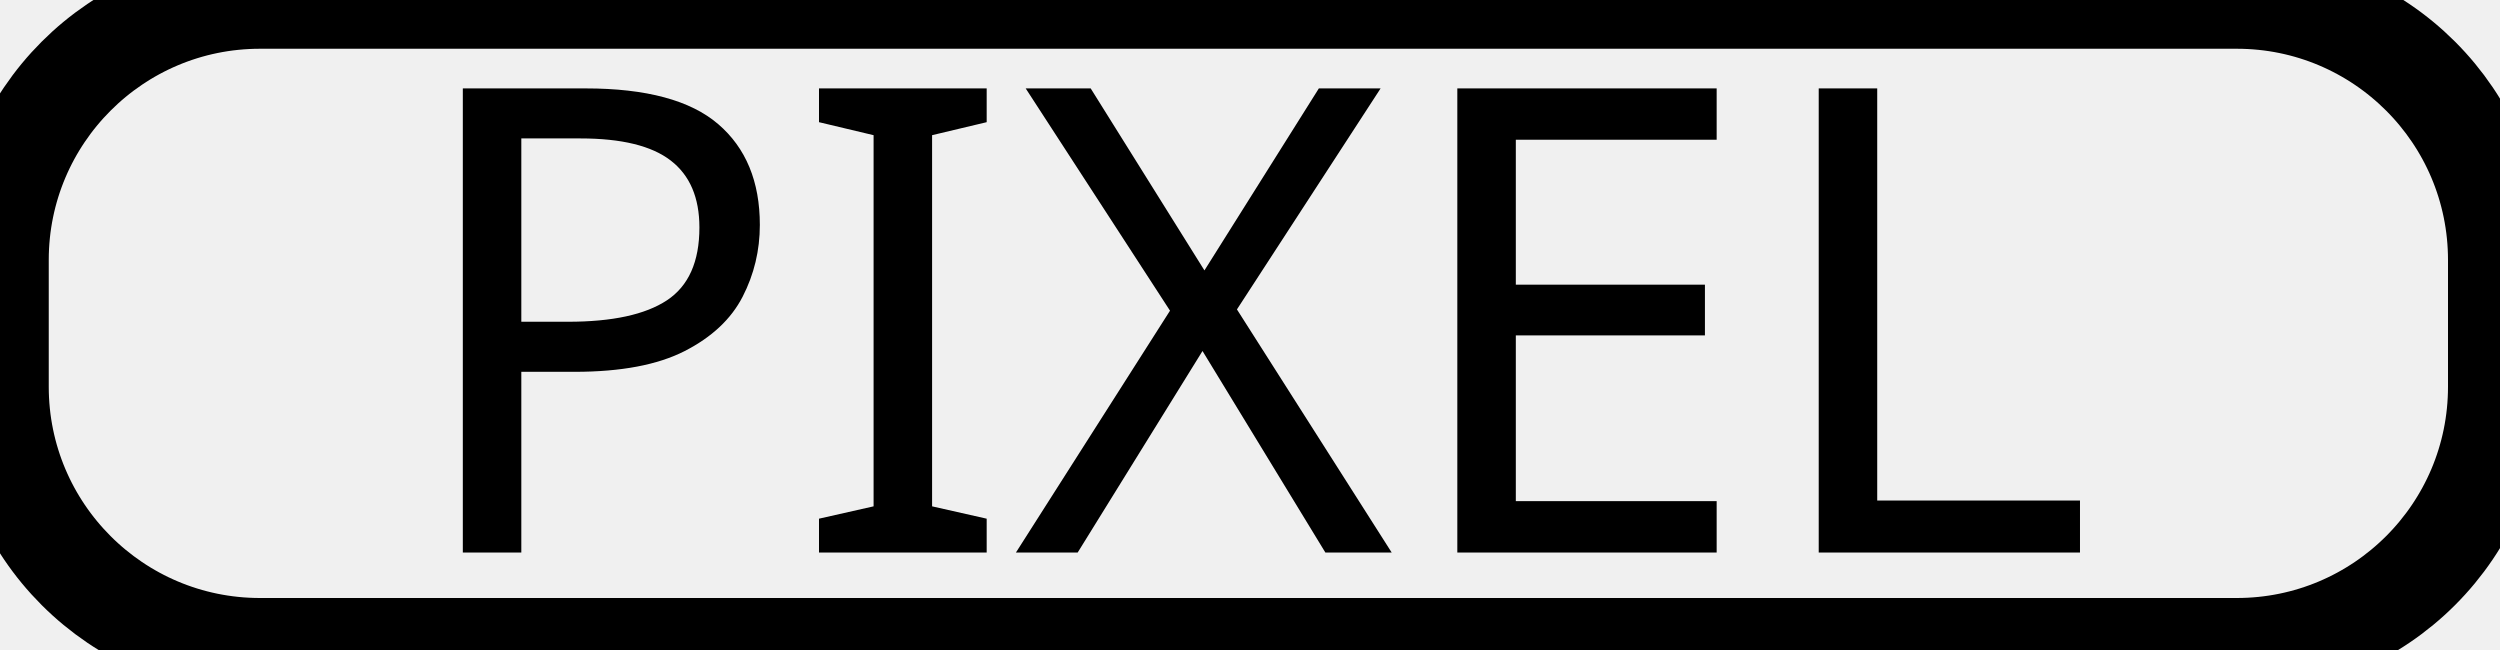
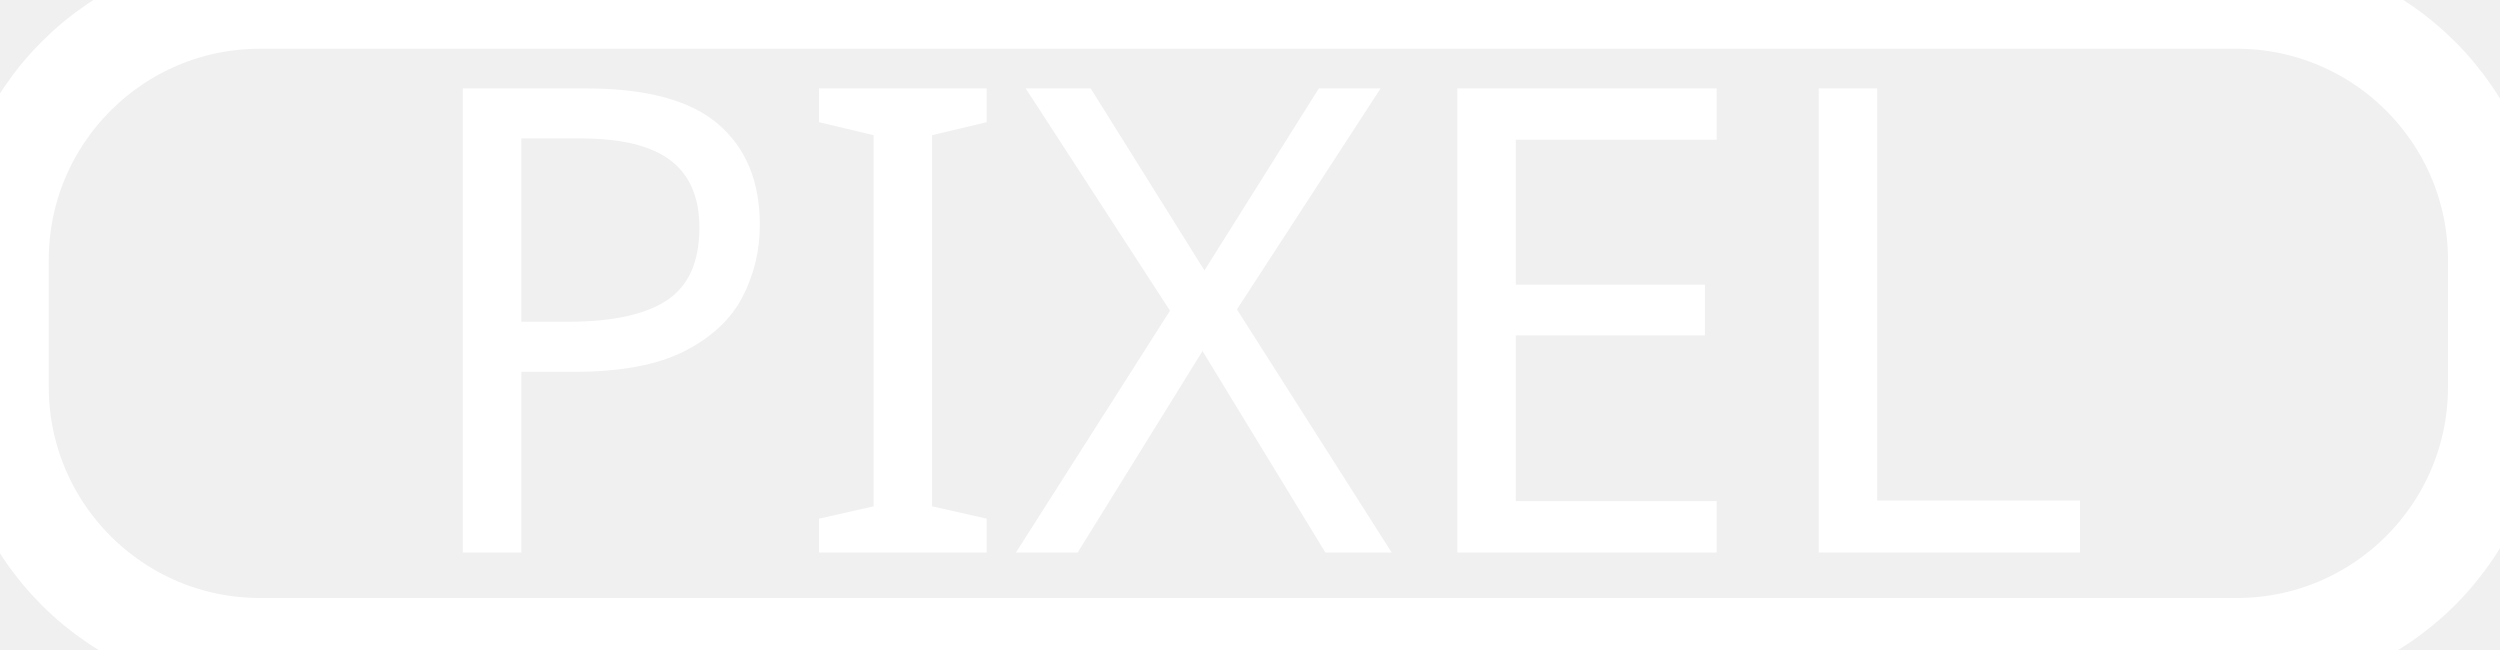
<svg xmlns="http://www.w3.org/2000/svg" baseProfile="full" height="200" version="1.1" width="769.231">
  <defs />
-   <rect fill-opacity="0" height="199" rx="80" ry="80" stroke="black" stroke-width="30" width="768.231" x="0cm" y="0cm" />
+   <rect fill-opacity="0" height="199" rx="80" ry="80" stroke="white" stroke-width="30" width="768.231" x="0cm" y="0cm" />
  <g font-size="200">
-     <text fill="black" font-family="Chalkboard" text-anchor="middle" x="384.0" y="170">PIXEL</text>
+     <text fill="white" font-family="Chalkboard" text-anchor="middle" x="384.0" y="170">PIXEL</text>
  </g>
</svg>
